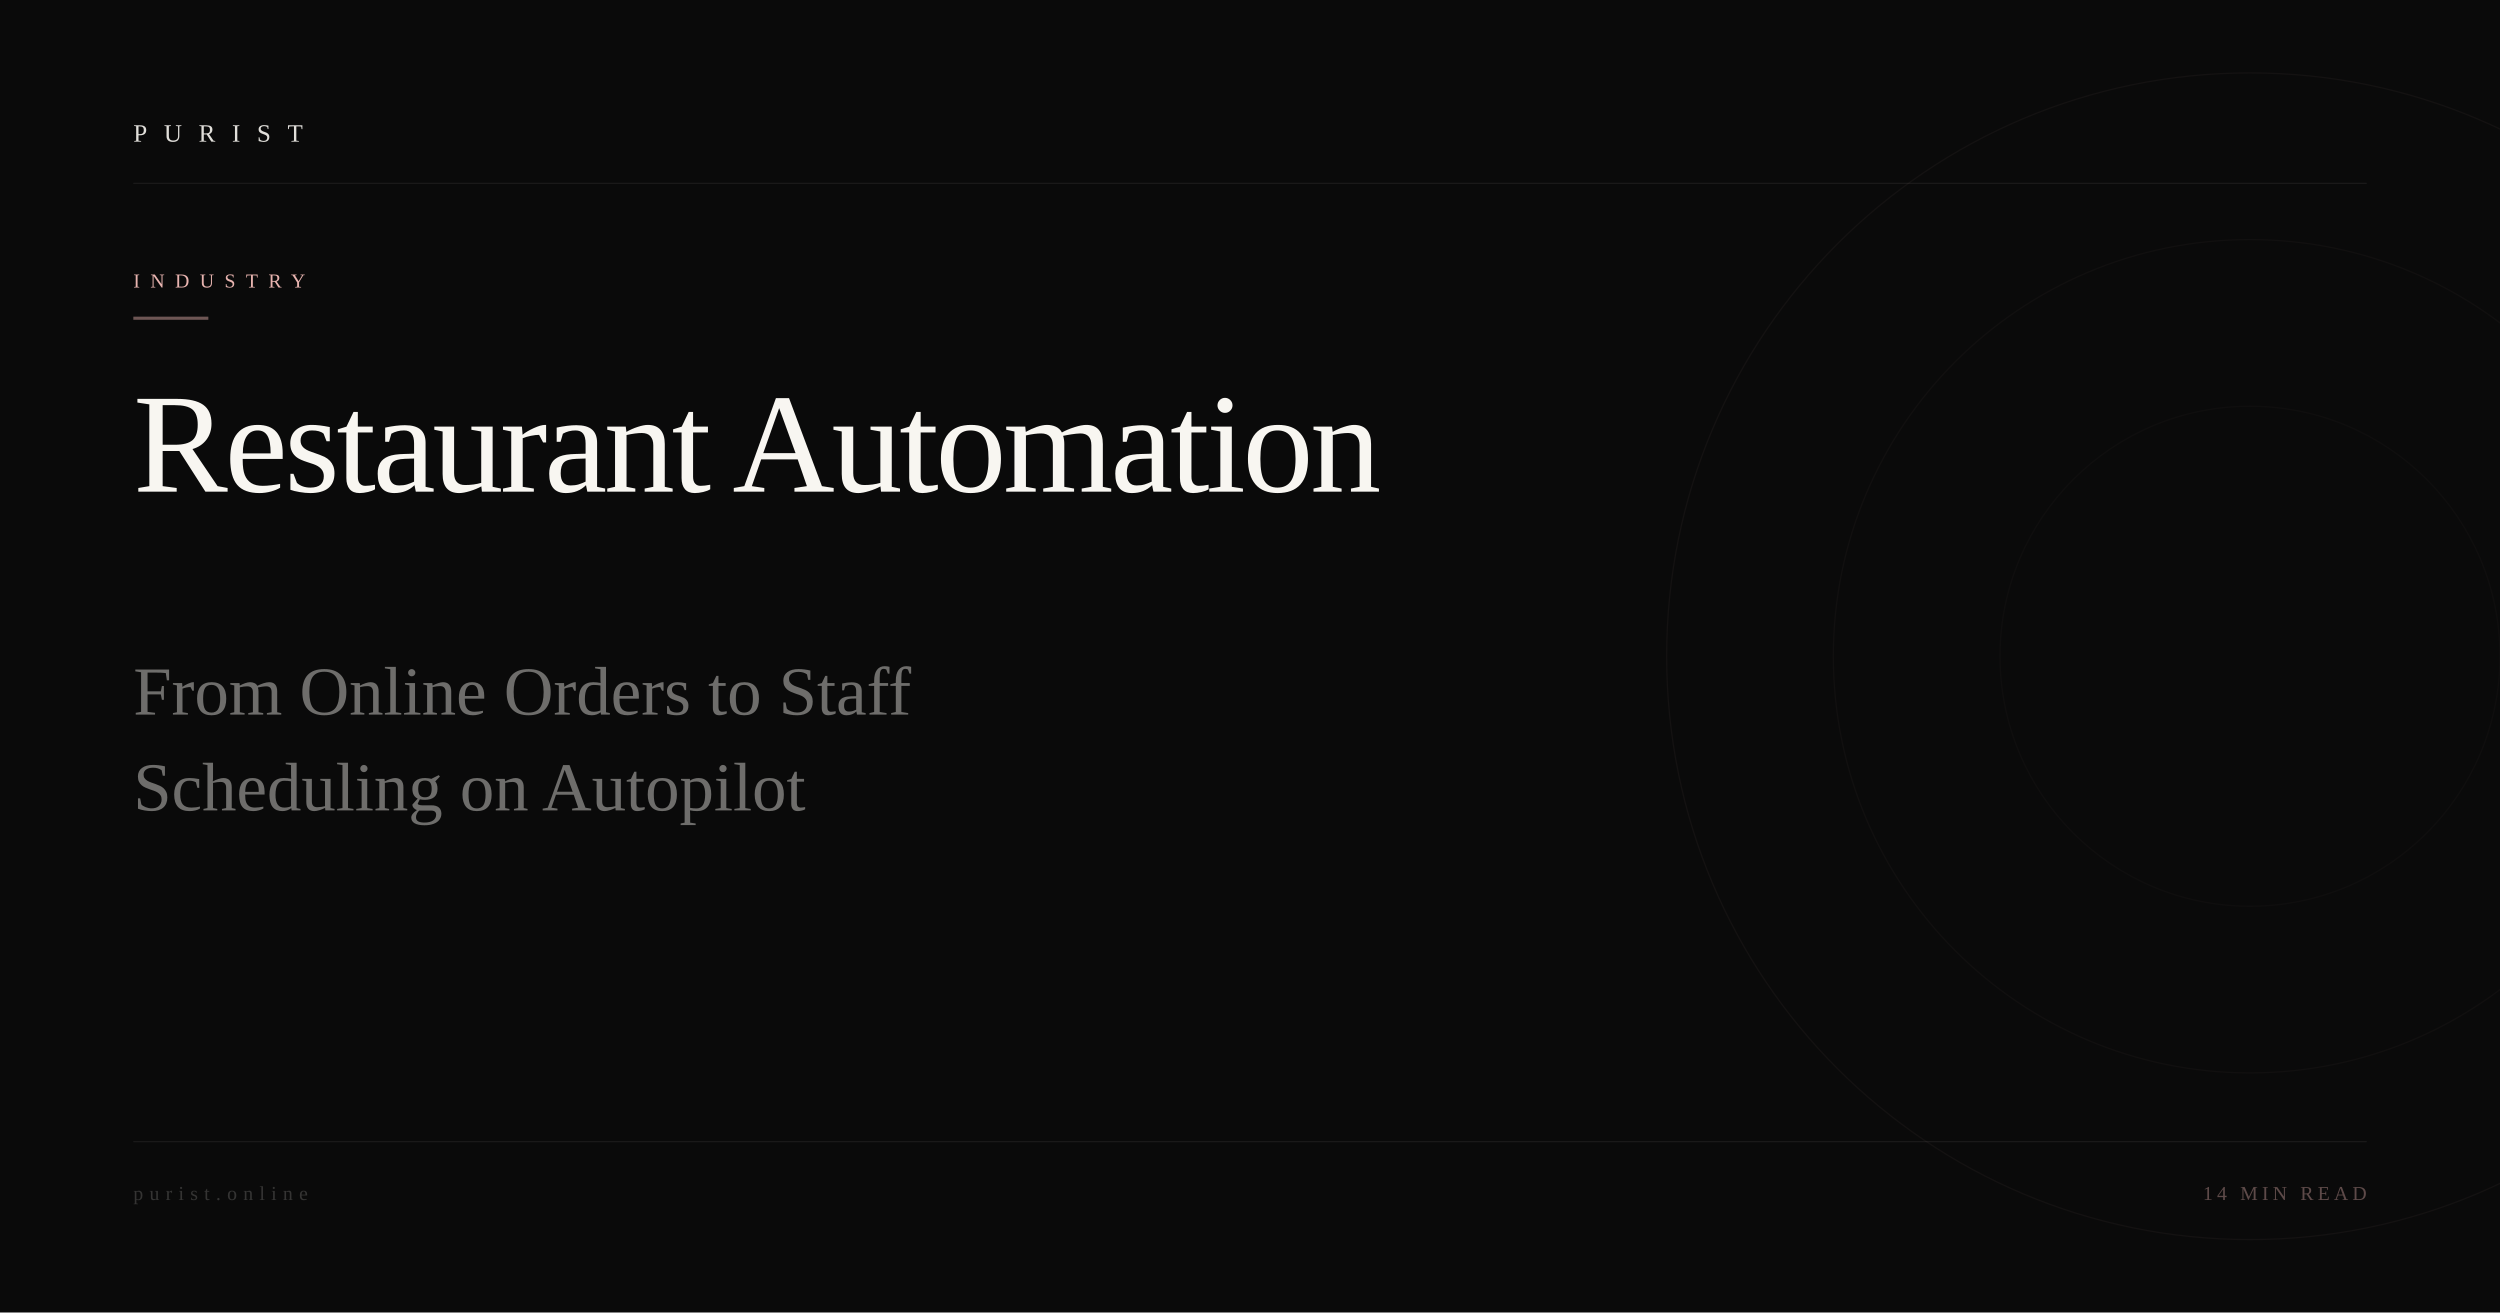
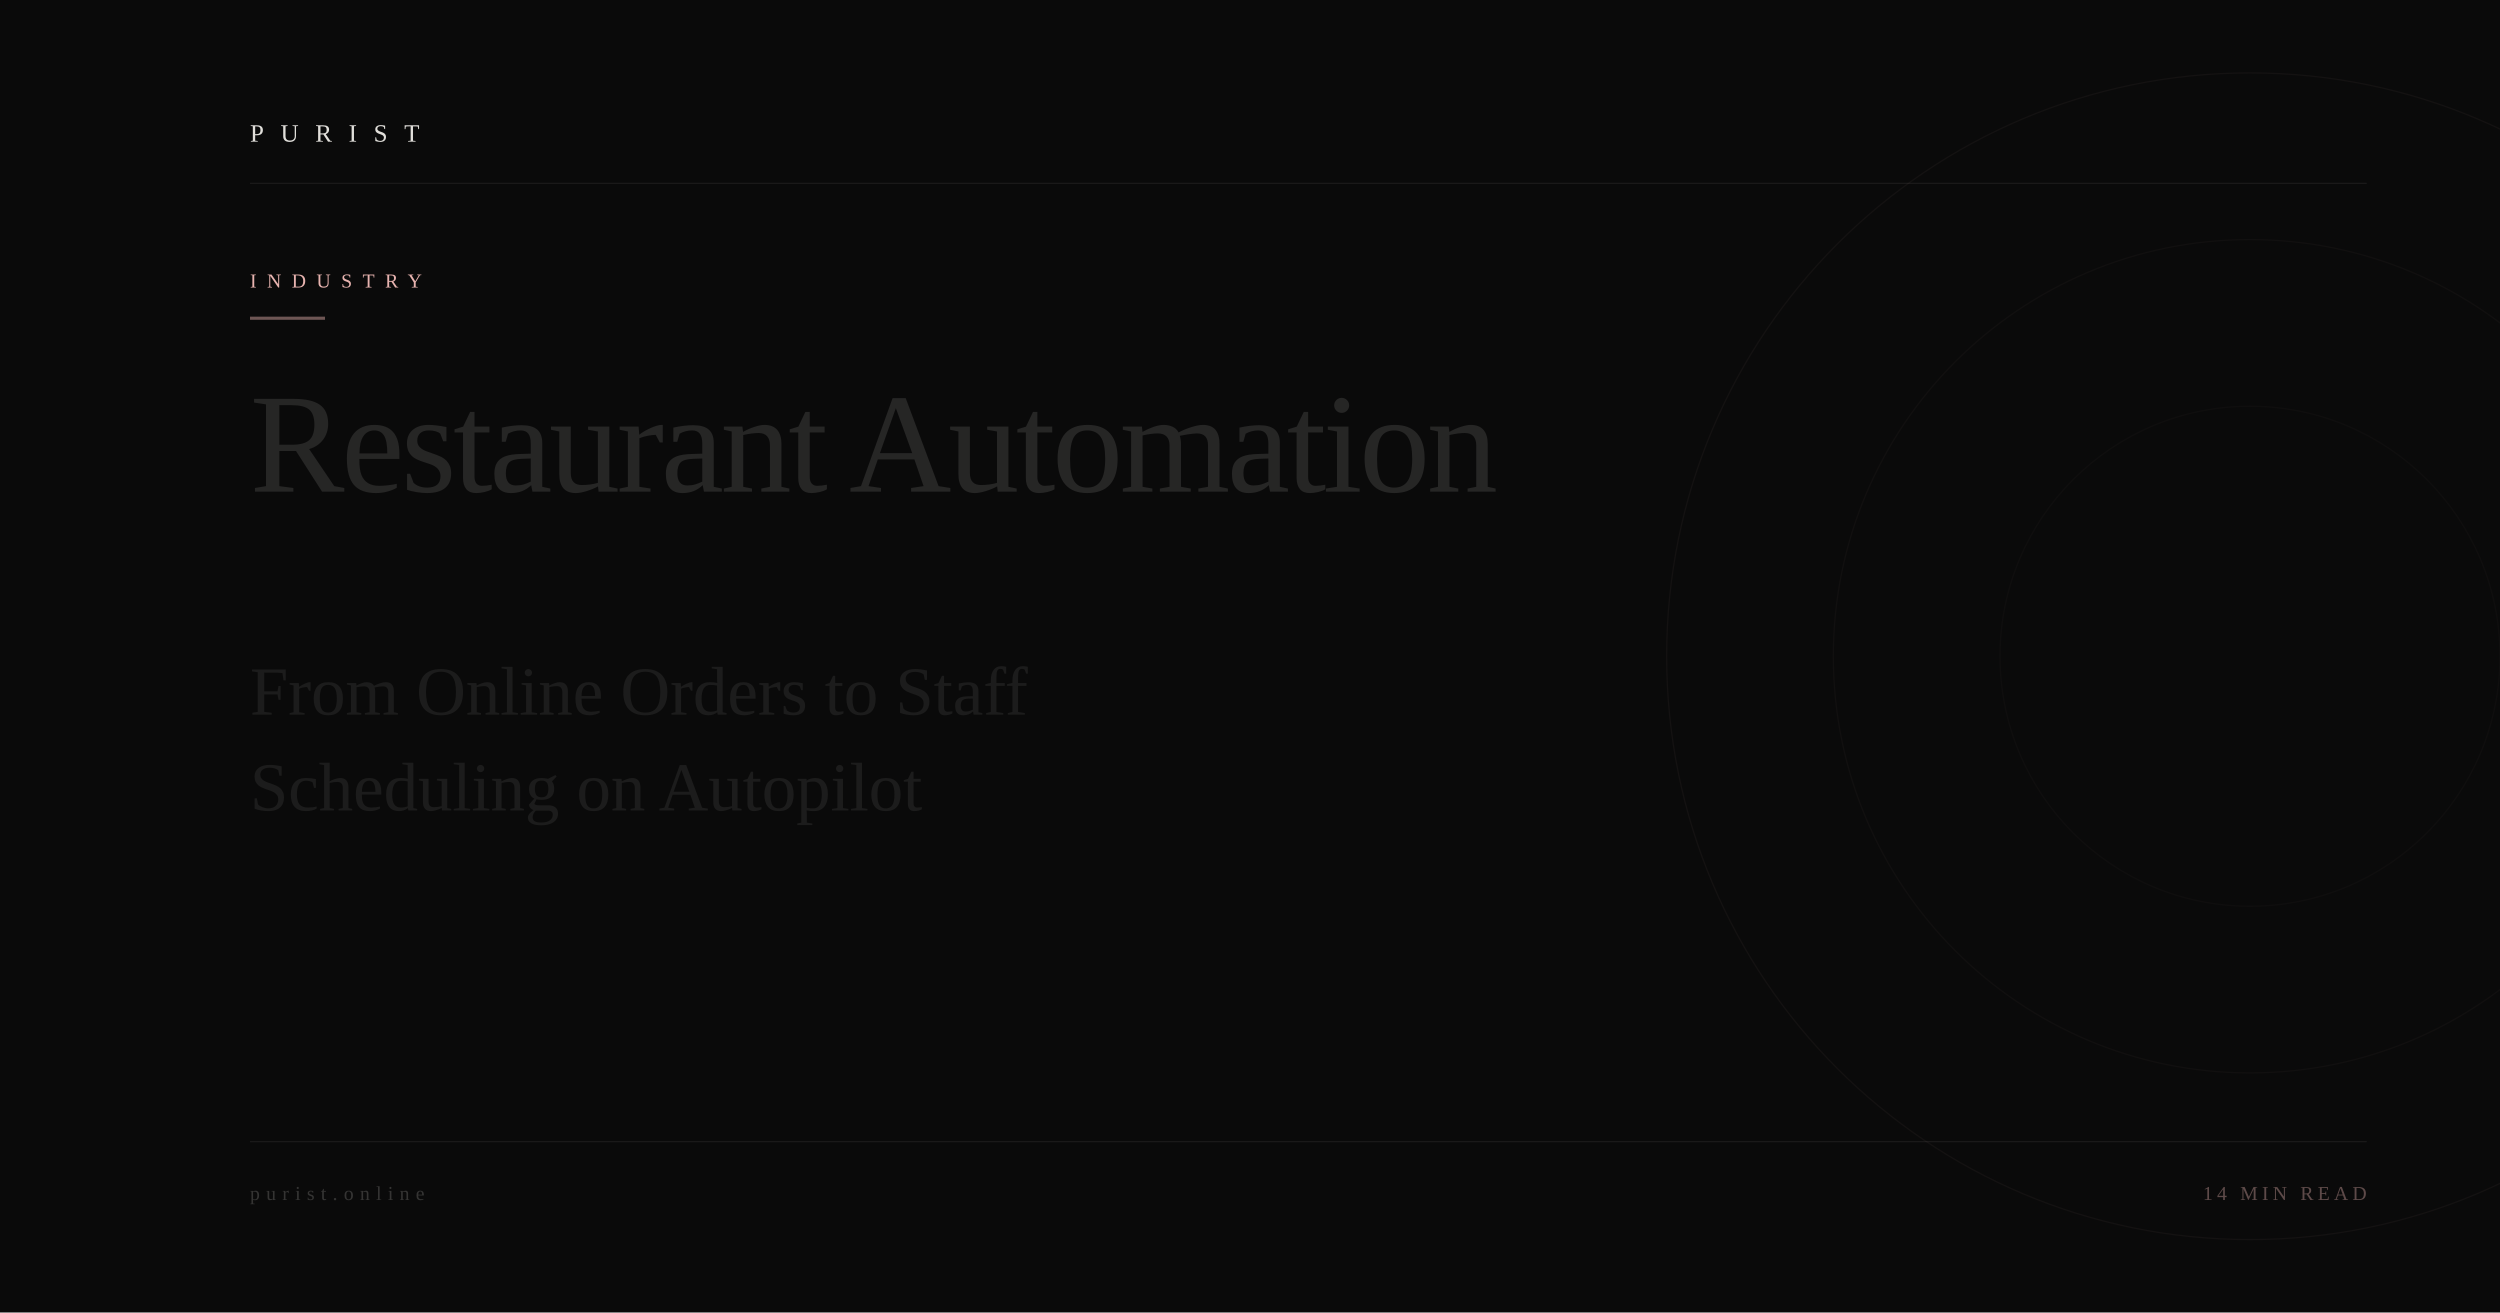
<svg xmlns="http://www.w3.org/2000/svg" viewBox="0 0 1200 630" width="1200" height="630">
  <rect width="1200" height="630" fill="#0A0A0A" />
  <circle cx="1080" cy="315" r="280" stroke="#E8B4B0" stroke-width="0.6" fill="none" opacity="0.045" />
  <circle cx="1080" cy="315" r="200" stroke="#E8B4B0" stroke-width="0.6" fill="none" opacity="0.035" />
  <circle cx="1080" cy="315" r="120" stroke="#E8B4B0" stroke-width="0.6" fill="none" opacity="0.025" />
-   <line x1="64" y1="88" x2="1136" y2="88" stroke="#F8F6F1" stroke-width="0.5" opacity="0.08" />
-   <text x="64" y="68" font-family="Georgia,'Times New Roman',serif" font-size="12" font-weight="400" fill="#F8F6F1" letter-spacing="8" opacity="0.9">PURIST</text>
-   <text x="64" y="138" font-family="Georgia,'Times New Roman',serif" font-size="9.5" font-weight="400" fill="#E8B4B0" letter-spacing="5">INDUSTRY</text>
-   <rect x="64" y="152" width="36" height="1.5" fill="#E8B4B0" opacity="0.45" />
-   <text x="64" y="236" font-family="Georgia,'Times New Roman',serif" font-size="68" font-weight="400" fill="#F8F6F1" letter-spacing="-1.5" xml:space="preserve">Restaurant Automation</text>
-   <text x="64" y="343" font-family="Georgia,'Times New Roman',serif" font-size="33" font-weight="400" fill="#F8F6F1" opacity="0.42" letter-spacing="0" xml:space="preserve">From Online Orders to Staff</text>
-   <text x="64" y="389" font-family="Georgia,'Times New Roman',serif" font-size="33" font-weight="400" fill="#F8F6F1" opacity="0.42" letter-spacing="0" xml:space="preserve">Scheduling on Autopilot</text>
-   <line x1="64" y1="548" x2="1136" y2="548" stroke="#F8F6F1" stroke-width="0.5" opacity="0.08" />
-   <text x="64" y="576" font-family="Georgia,'Times New Roman',serif" font-size="9.5" fill="#F8F6F1" letter-spacing="3" opacity="0.18">purist.online</text>
+   <line x1="120" y1="88" x2="1136" y2="88" stroke="#F8F6F1" stroke-width="0.5" opacity="0.08" />
+   <text x="120" y="68" font-family="Georgia,'Times New Roman',serif" font-size="12" font-weight="400" fill="#F8F6F1" letter-spacing="8" opacity="0.9">PURIST</text>
+   <text x="120" y="138" font-family="Georgia,'Times New Roman',serif" font-size="9.5" font-weight="400" fill="#E8B4B0" letter-spacing="5">INDUSTRY</text>
+   <rect x="120" y="152" width="36" height="1.5" fill="#E8B4B0" opacity="0.45" />
+   <text x="120" y="236" font-family="Georgia,'Times New Roman',serif" font-size="68" font-weight="400" fill="#F8F6F1" opacity="0.12" letter-spacing="-1.5" xml:space="preserve">Restaurant Automation</text>
+   <text x="120" y="343" font-family="Georgia,'Times New Roman',serif" font-size="33" font-weight="400" fill="#F8F6F1" opacity="0.08" letter-spacing="0" xml:space="preserve">From Online Orders to Staff</text>
+   <text x="120" y="389" font-family="Georgia,'Times New Roman',serif" font-size="33" font-weight="400" fill="#F8F6F1" opacity="0.08" letter-spacing="0" xml:space="preserve">Scheduling on Autopilot</text>
+   <line x1="120" y1="548" x2="1136" y2="548" stroke="#F8F6F1" stroke-width="0.5" opacity="0.08" />
+   <text x="120" y="576" font-family="Georgia,'Times New Roman',serif" font-size="9.5" fill="#F8F6F1" letter-spacing="3" opacity="0.18">purist.online</text>
  <text x="1136" y="576" font-family="Georgia,'Times New Roman',serif" font-size="9.5" fill="#E8B4B0" letter-spacing="2" opacity="0.38" text-anchor="end">14 MIN READ</text>
</svg>
